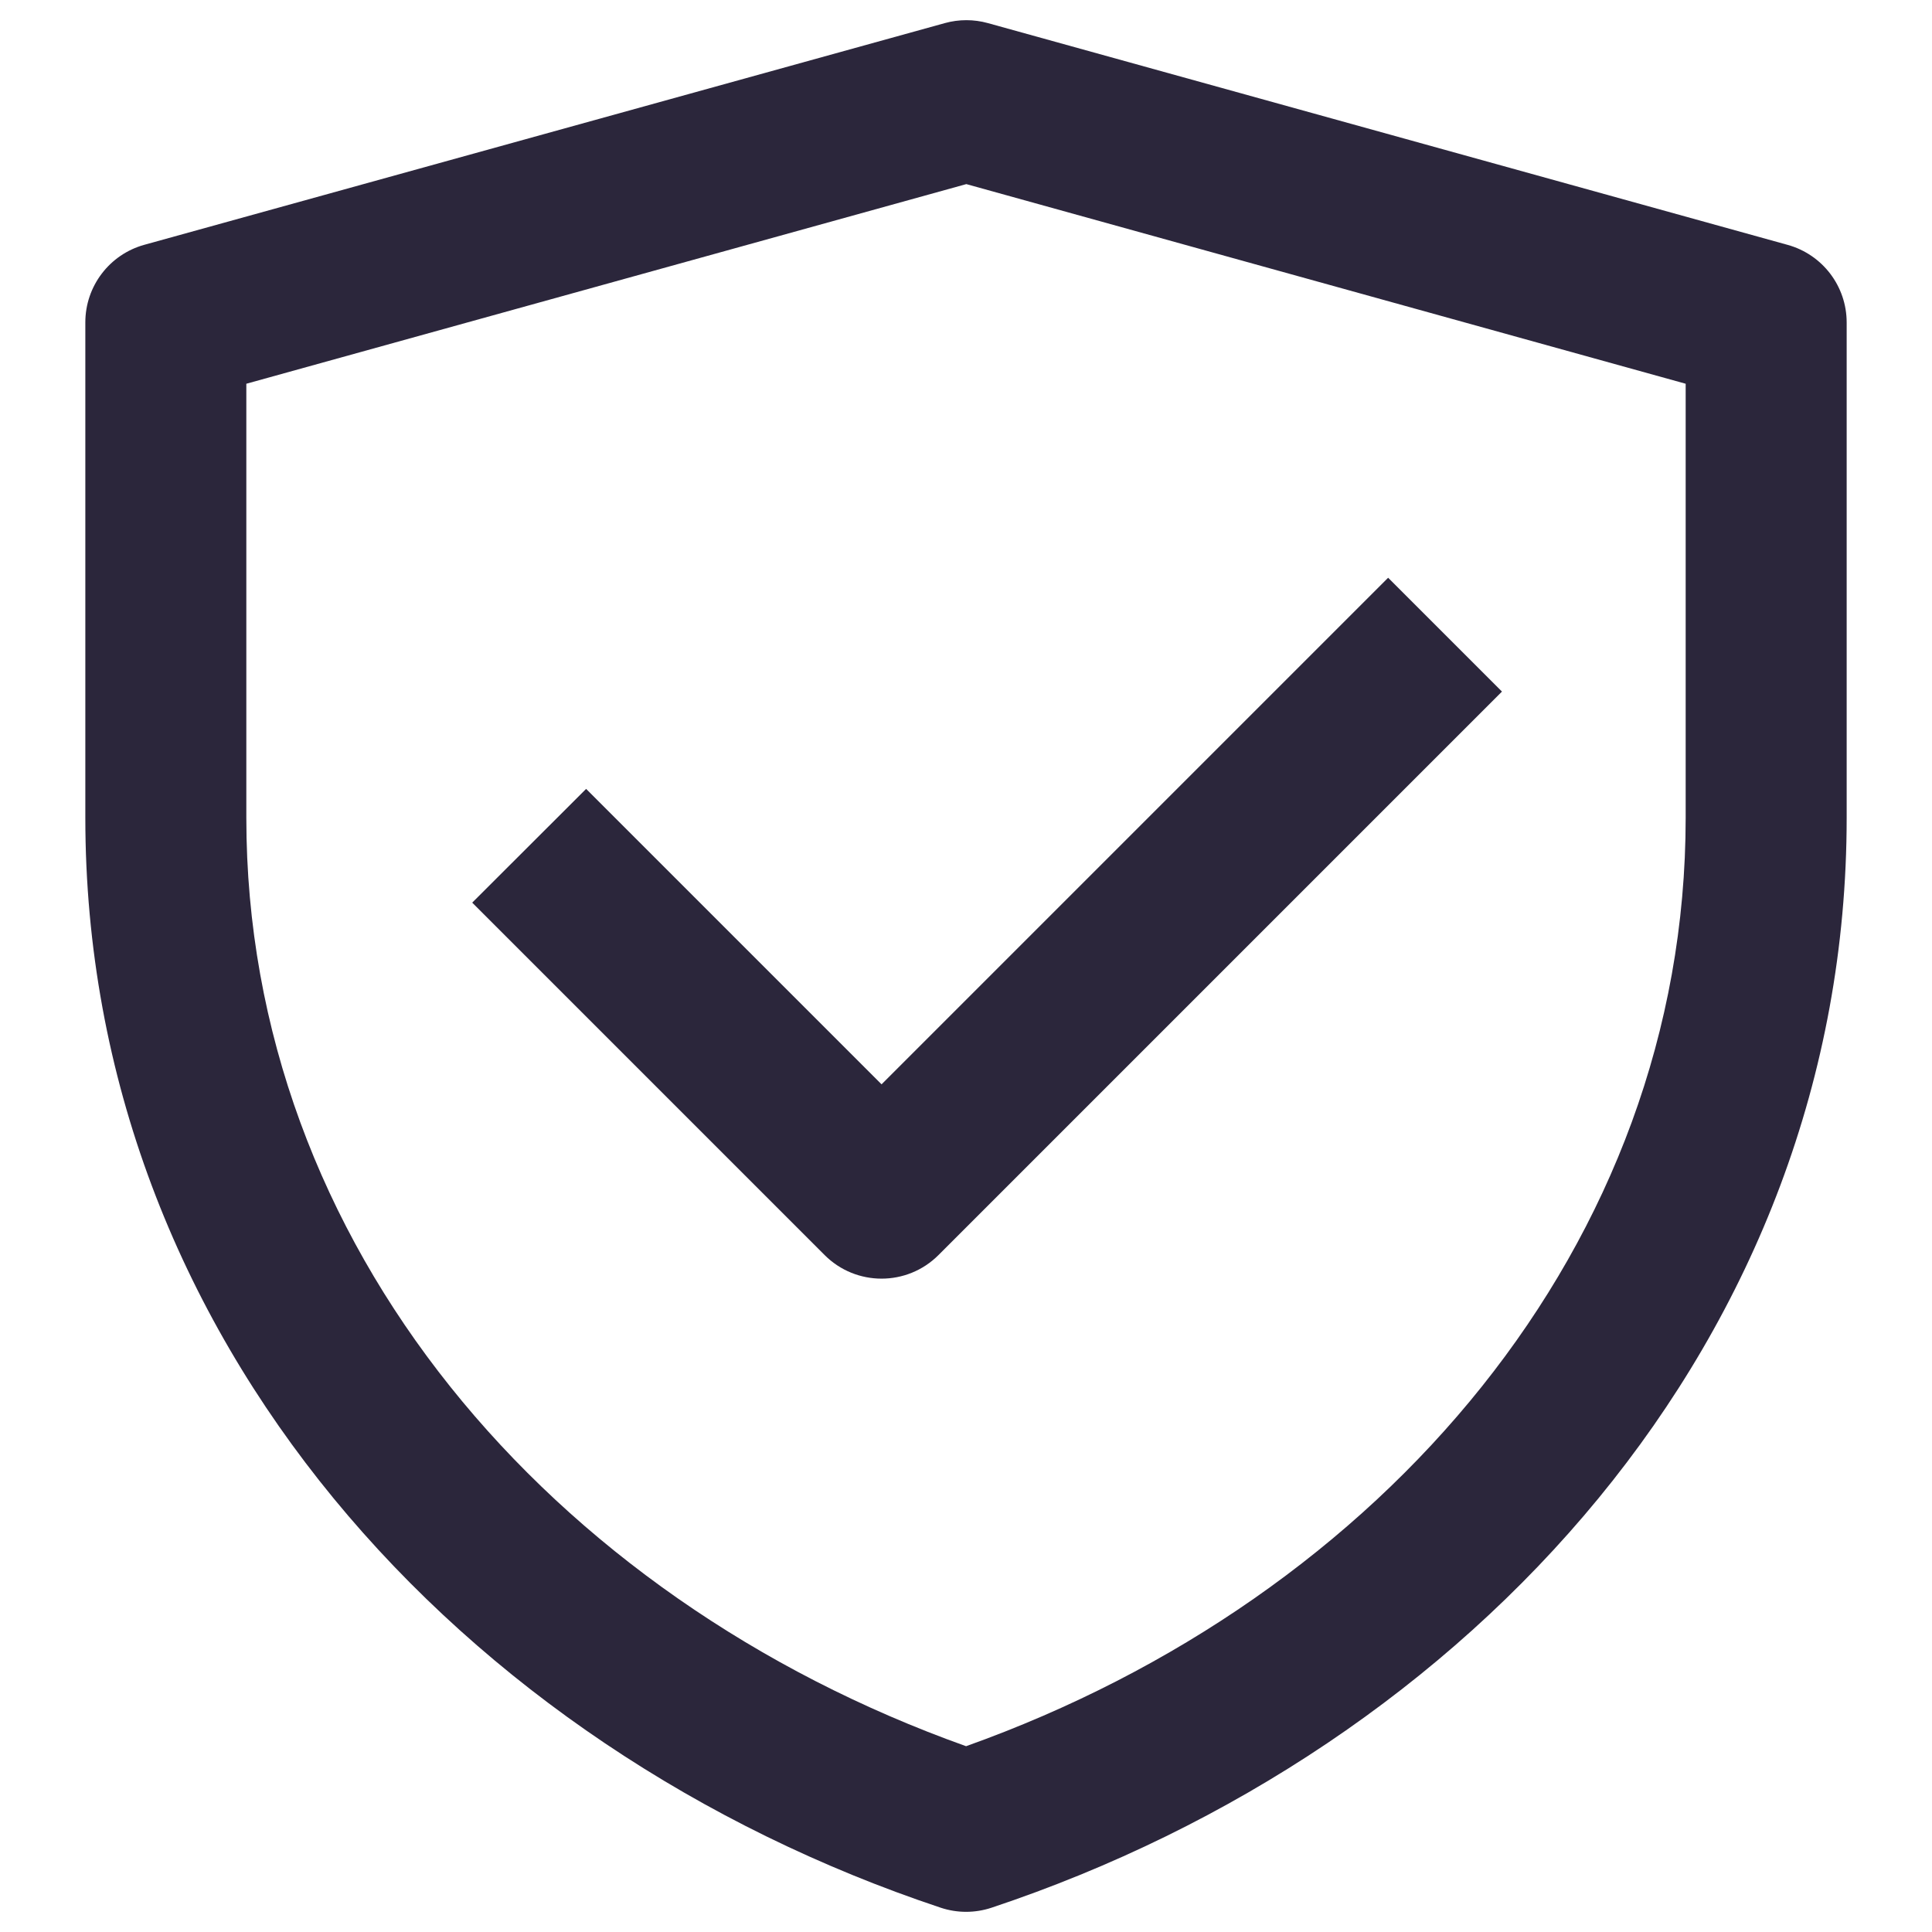
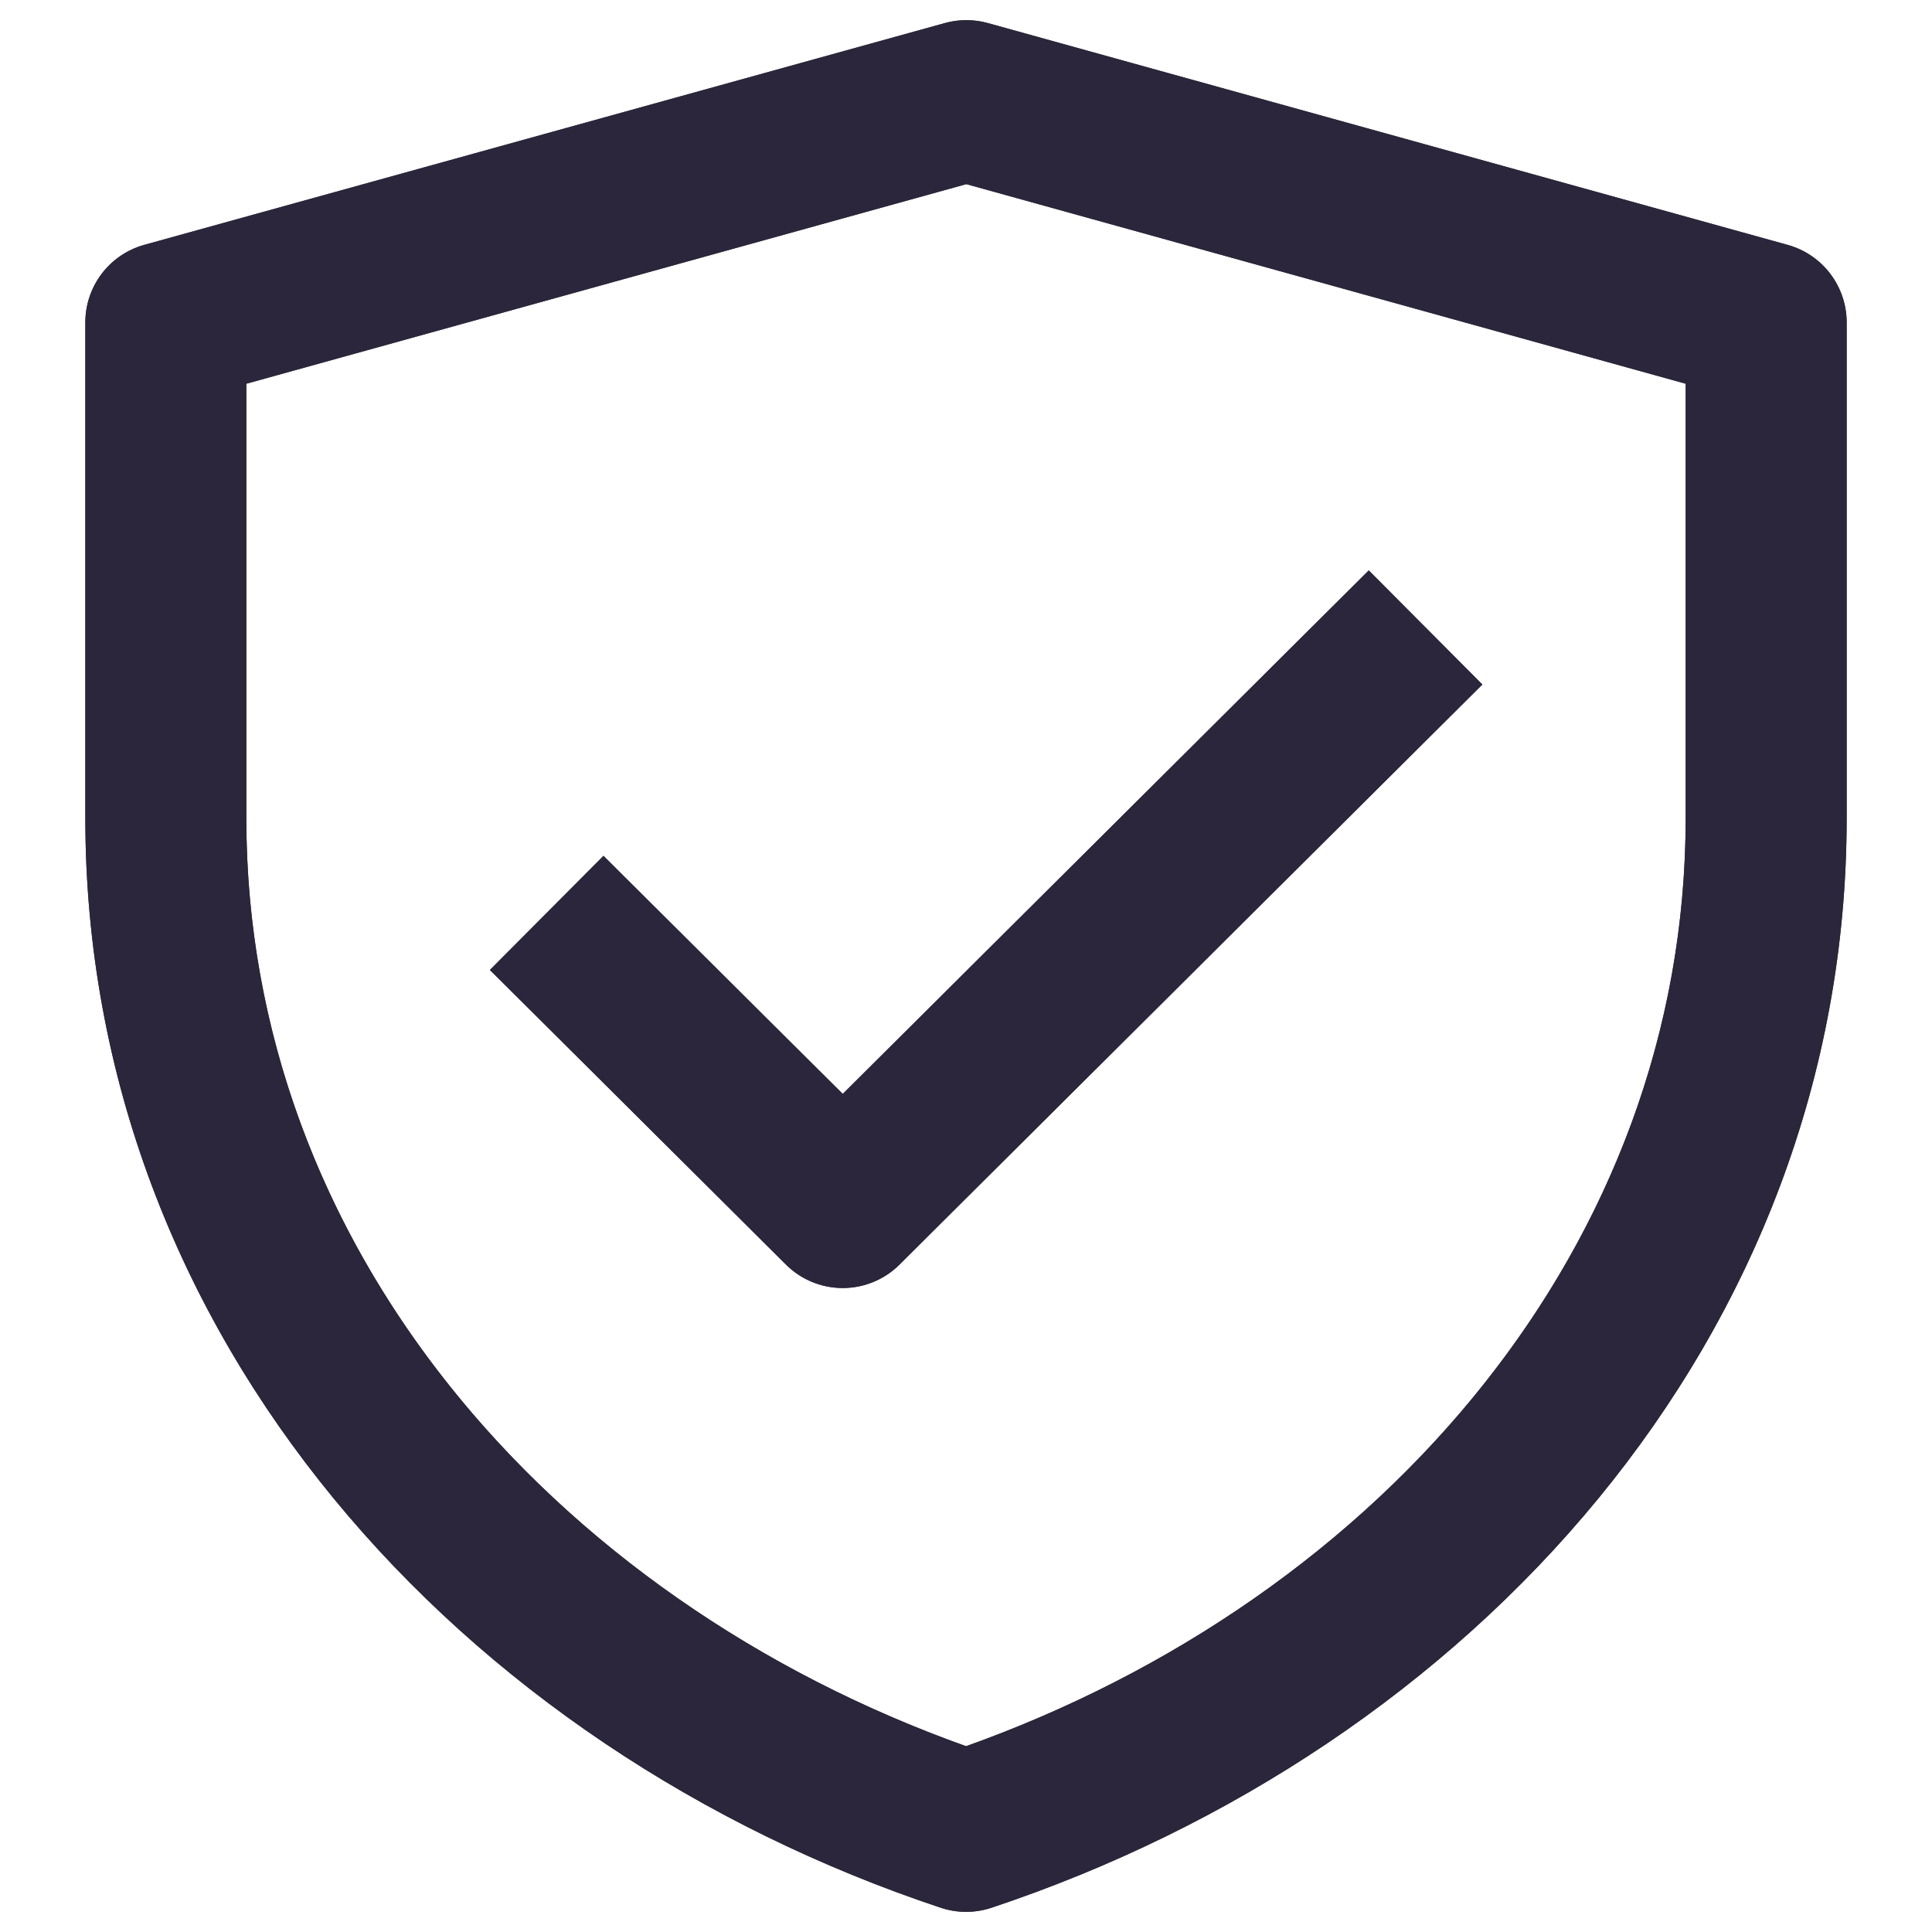
<svg xmlns="http://www.w3.org/2000/svg" fill="none" viewBox="0 0 24 24">
-   <path fill="#2B263B" d="M12.272.287a1 1 0 0 0-.535 0L1.793 3.041a1 1 0 0 0-.733.964v6.154c0 6.47 4.681 11.559 10.625 13.539a1 1 0 0 0 .633 0c5.942-1.98 10.622-7.07 10.622-13.539V4.006a1 1 0 0 0-.733-.964L12.272.287ZM3.06 10.16V4.767l8.944-2.48 8.936 2.48v5.393c0 5.304-3.771 9.688-8.939 11.532C6.832 19.848 3.06 15.466 3.06 10.16Zm8.598 5.431 7-7-1.414-1.414-6.293 6.293-3.67-3.67-1.415 1.413 4.378 4.378a1 1 0 0 0 1.414 0Z" data-follow-fill="#2B263B" />
+   <path stroke-linejoin="round" stroke-width="2" stroke="#333" d="m2.06 4.006 9.944-2.756 9.936 2.756v6.154c0 5.94-4.303 10.712-9.939 12.59-5.637-1.878-9.941-6.648-9.941-12.59V4.006Z" />
+   <path stroke-linejoin="round" stroke-linecap="square" stroke-width="2" stroke="#2B263B" d="M17 8.5 10.469 15 7.5 12.046" />
+   <path fill="#2B263B" d="M12.272.287a1 1 0 0 0-.535 0L1.793 3.041a1 1 0 0 0-.733.964v6.154c0 6.47 4.681 11.559 10.625 13.539a1 1 0 0 0 .633 0c5.942-1.98 10.622-7.07 10.622-13.539V4.006a1 1 0 0 0-.733-.964L12.272.287ZM3.06 10.16V4.767l8.944-2.48 8.936 2.48v5.393c0 5.304-3.771 9.688-8.939 11.532C6.832 19.848 3.06 15.466 3.06 10.16Zm14.645-.951.71-.706-1.412-1.417-.708.705-5.826 5.798-2.264-2.252-.708-.706-1.411 1.418.709.705 2.968 2.955a1 1 0 0 0 1.411 0l6.531-6.5Z" data-follow-fill="#2B263B" />
</svg>
